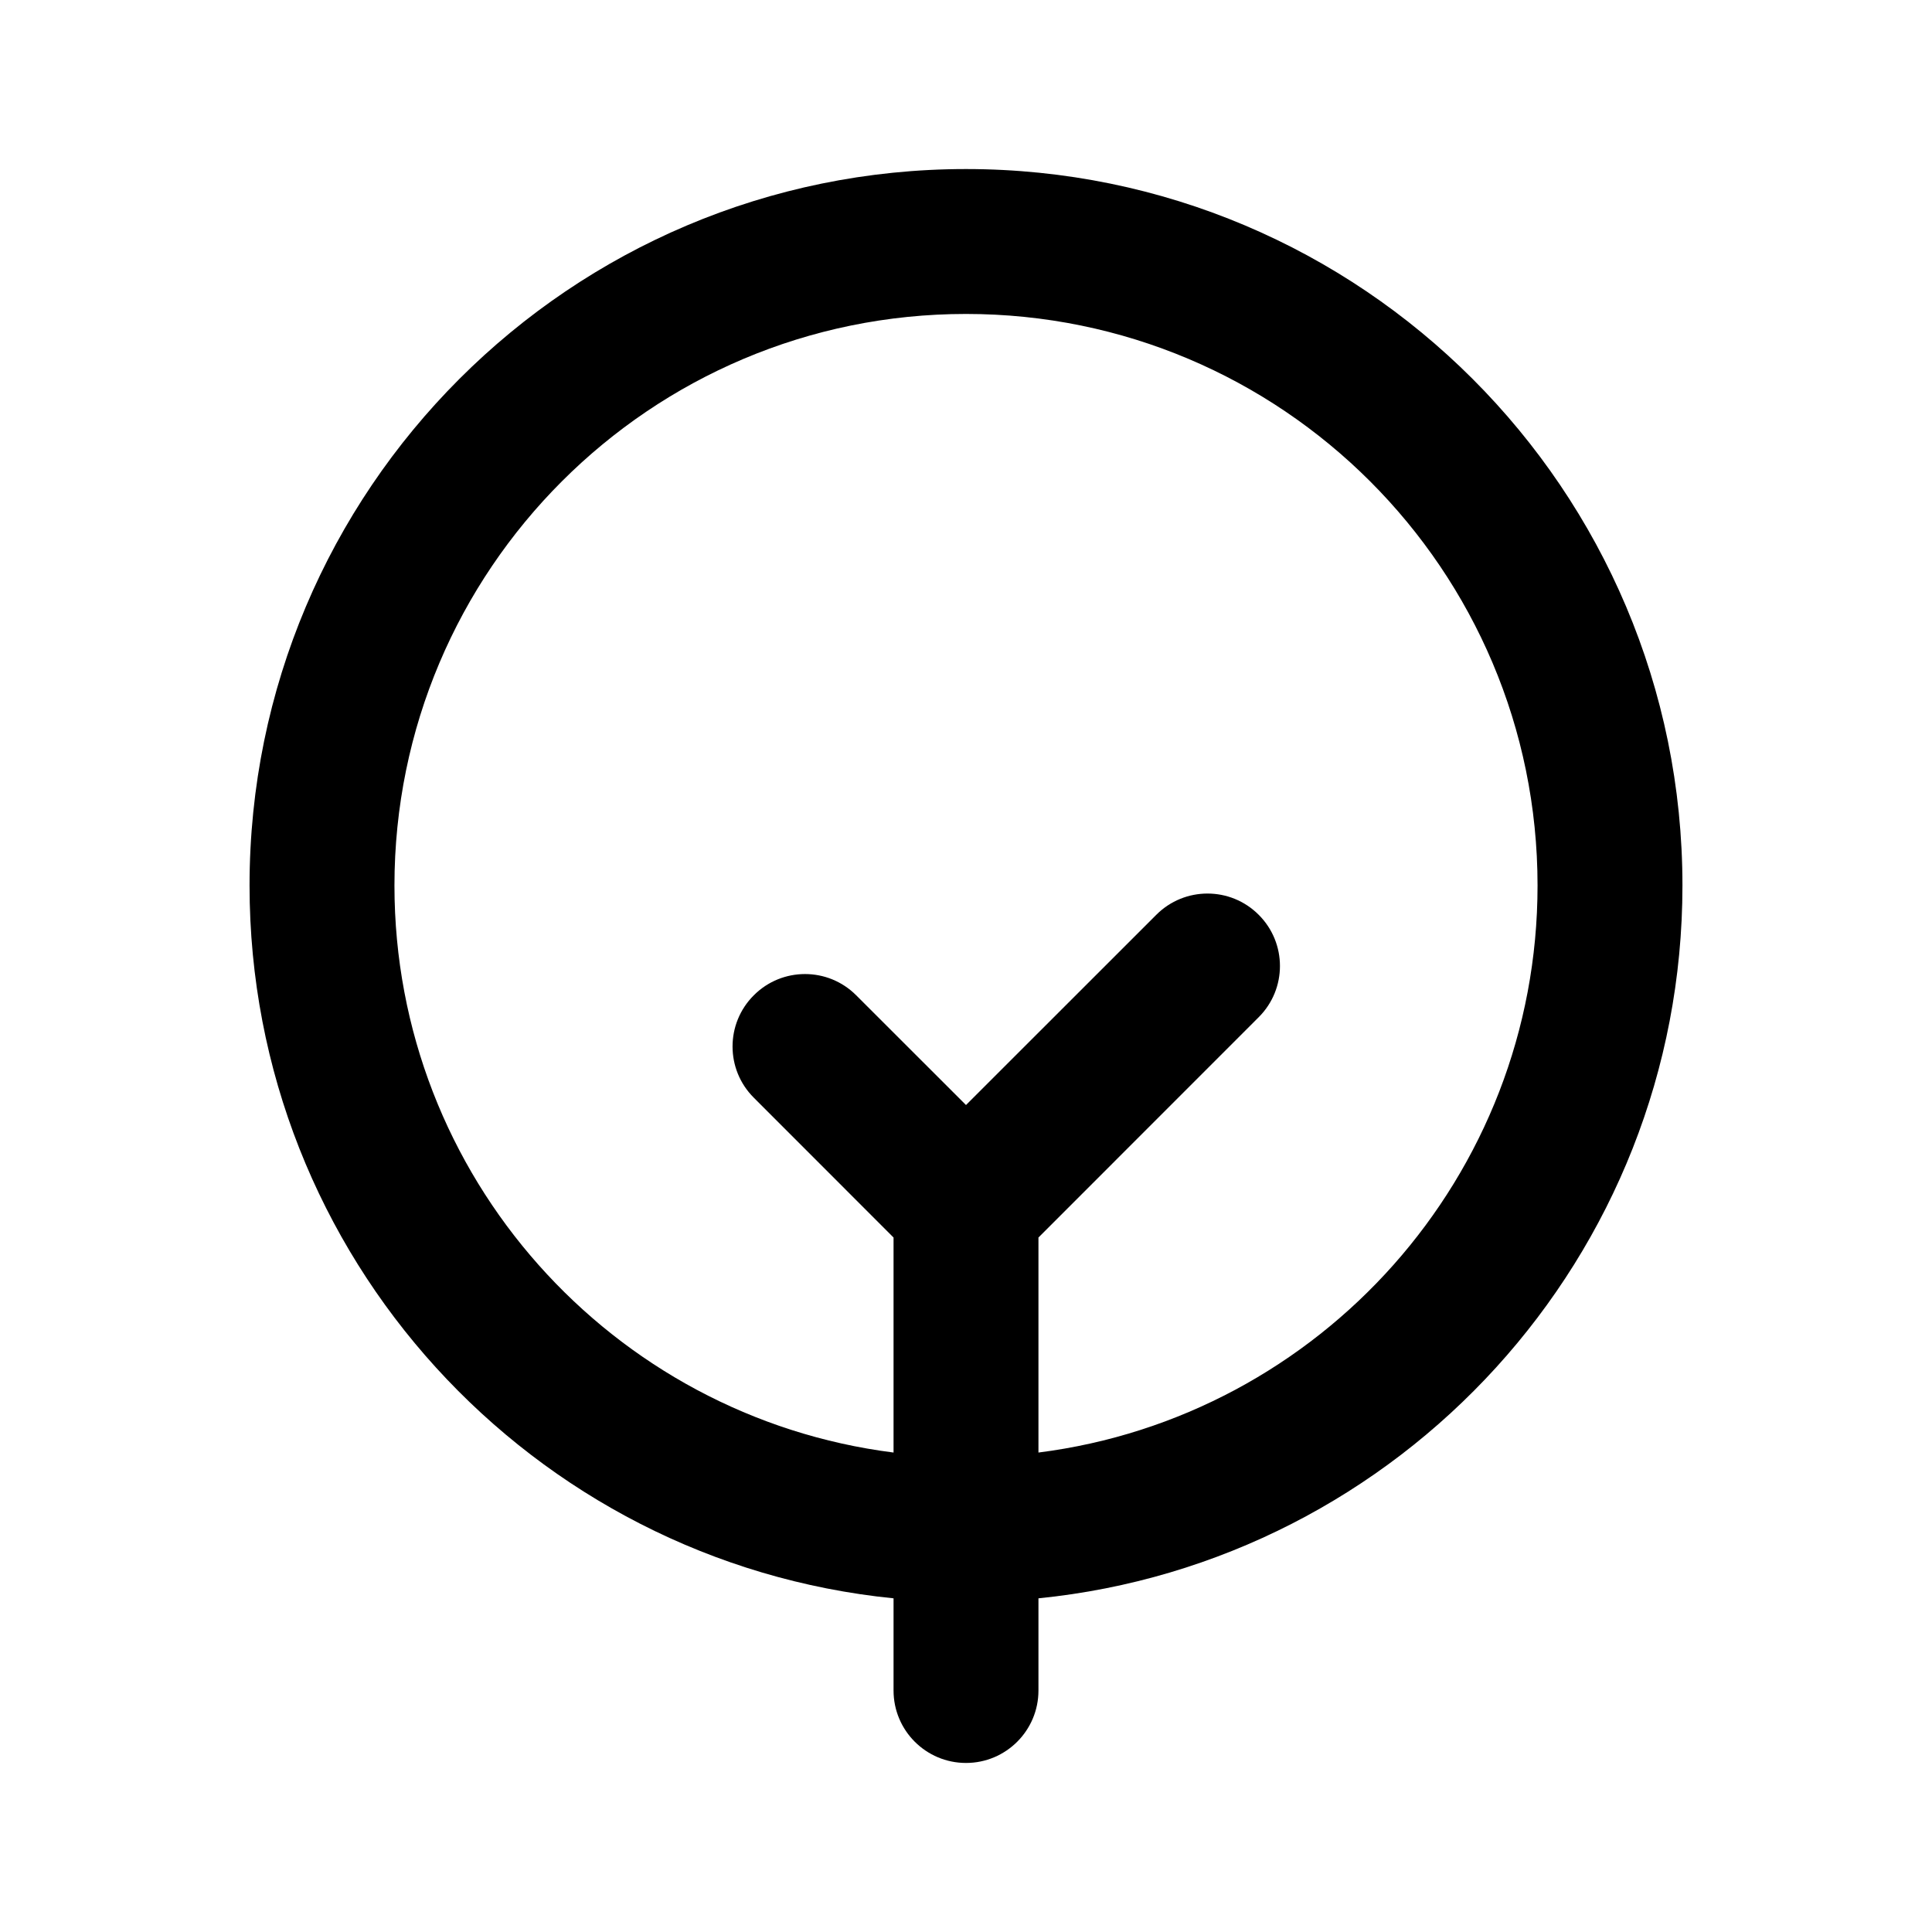
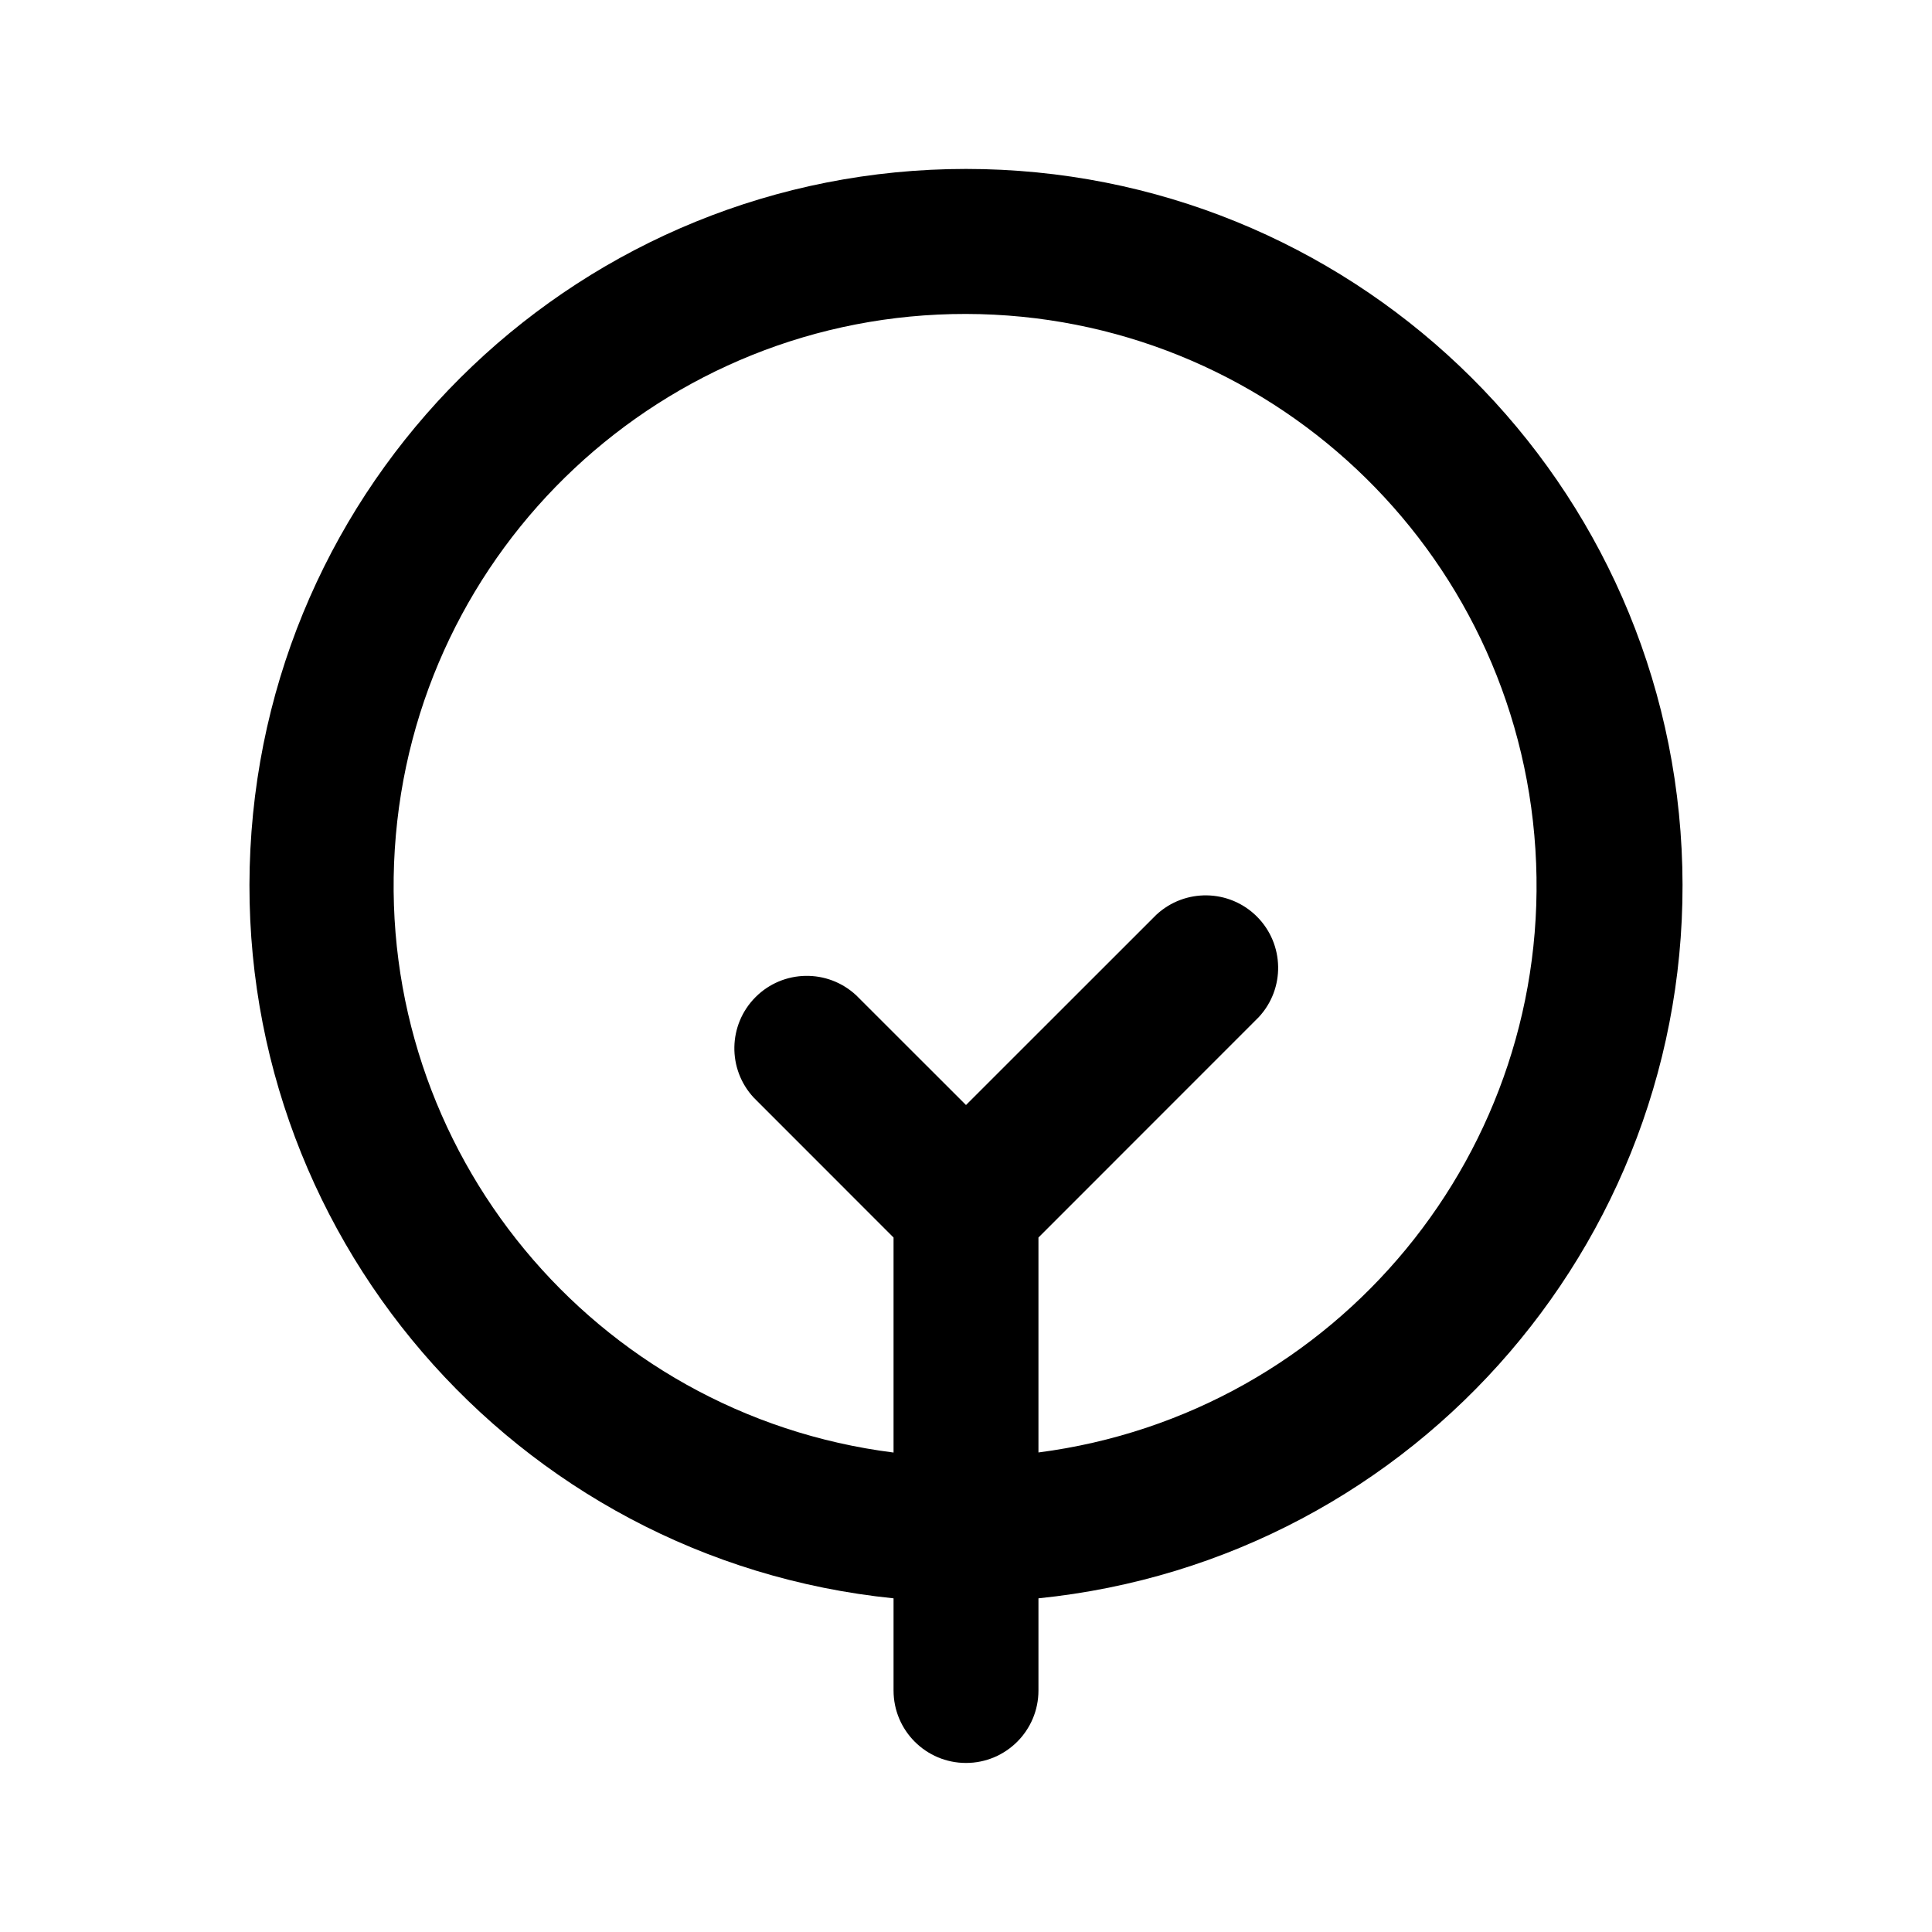
<svg xmlns="http://www.w3.org/2000/svg" viewBox="0 0 24 24" fill="none" width="24" height="24">
-   <path fill="currentColor" fill-rule="evenodd" d="M12 3.9C8.079 3.9 4.9 7.079 4.9 11 4.9 14.616 7.604 17.601 11.1 18.044L11.1 15.373 9.364 13.636C9.012 13.285 9.012 12.715 9.364 12.364 9.715 12.012 10.285 12.012 10.636 12.364L12 13.727 14.364 11.364C14.715 11.012 15.285 11.012 15.636 11.364 15.988 11.715 15.988 12.285 15.636 12.636L12.9 15.373 12.9 18.044C16.396 17.601 19.1 14.616 19.1 11 19.1 7.079 15.921 3.9 12 3.9ZM12.9 19.855C17.393 19.404 20.9 15.611 20.9 11 20.9 6.085 16.915 2.1 12 2.1 7.085 2.1 3.1 6.085 3.1 11 3.1 15.611 6.607 19.404 11.1 19.855L11.1 21C11.1 21.497 11.503 21.9 12 21.9 12.497 21.9 12.9 21.497 12.9 21z" clip-rule="evenodd" />
+   <path fill="currentColor" fill-rule="evenodd" d="M12 3.9a7.1 7.1 0 0 0-.9 14.144v-2.671l-1.736-1.737a.9.9 0 0 1 1.272-1.272L12 13.727l2.364-2.363a.9.9 0 0 1 1.272 1.272L12.9 15.373v2.67A7.101 7.101 0 0 0 12 3.9zm.9 15.955a8.901 8.901 0 1 0-1.8 0V21a.9.9 0 1 0 1.8 0z" clip-rule="evenodd" />
</svg>
